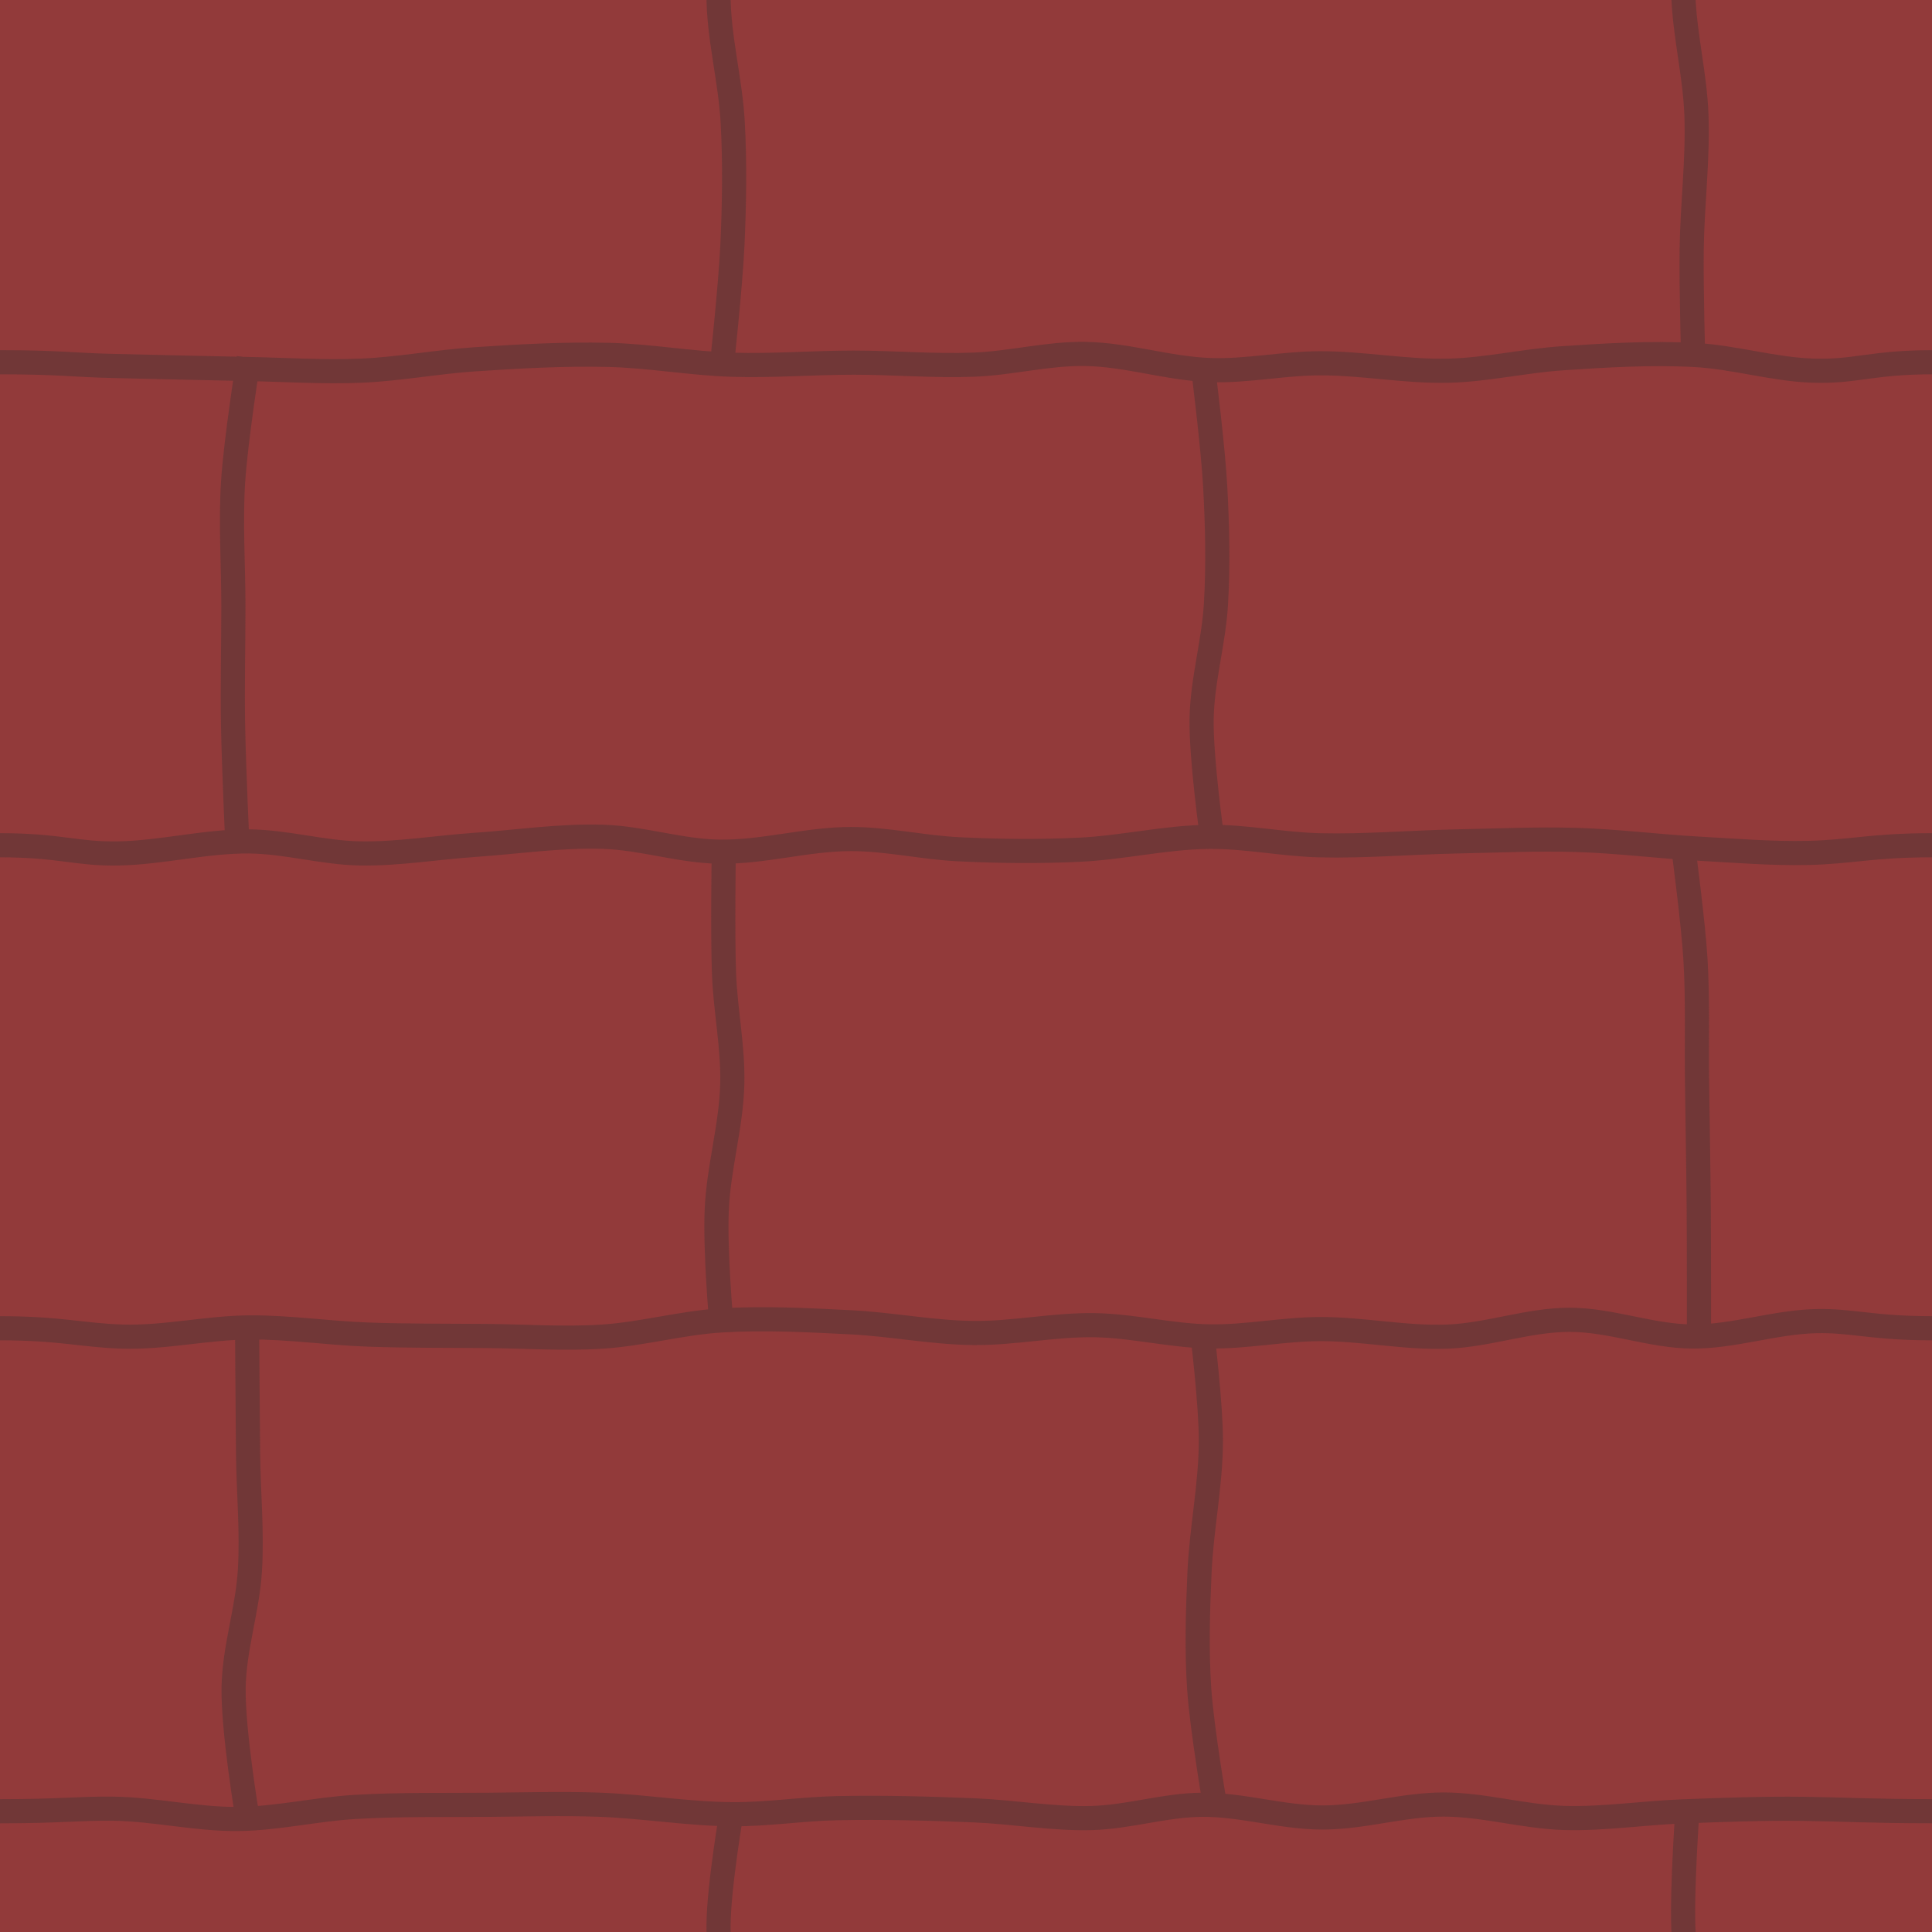
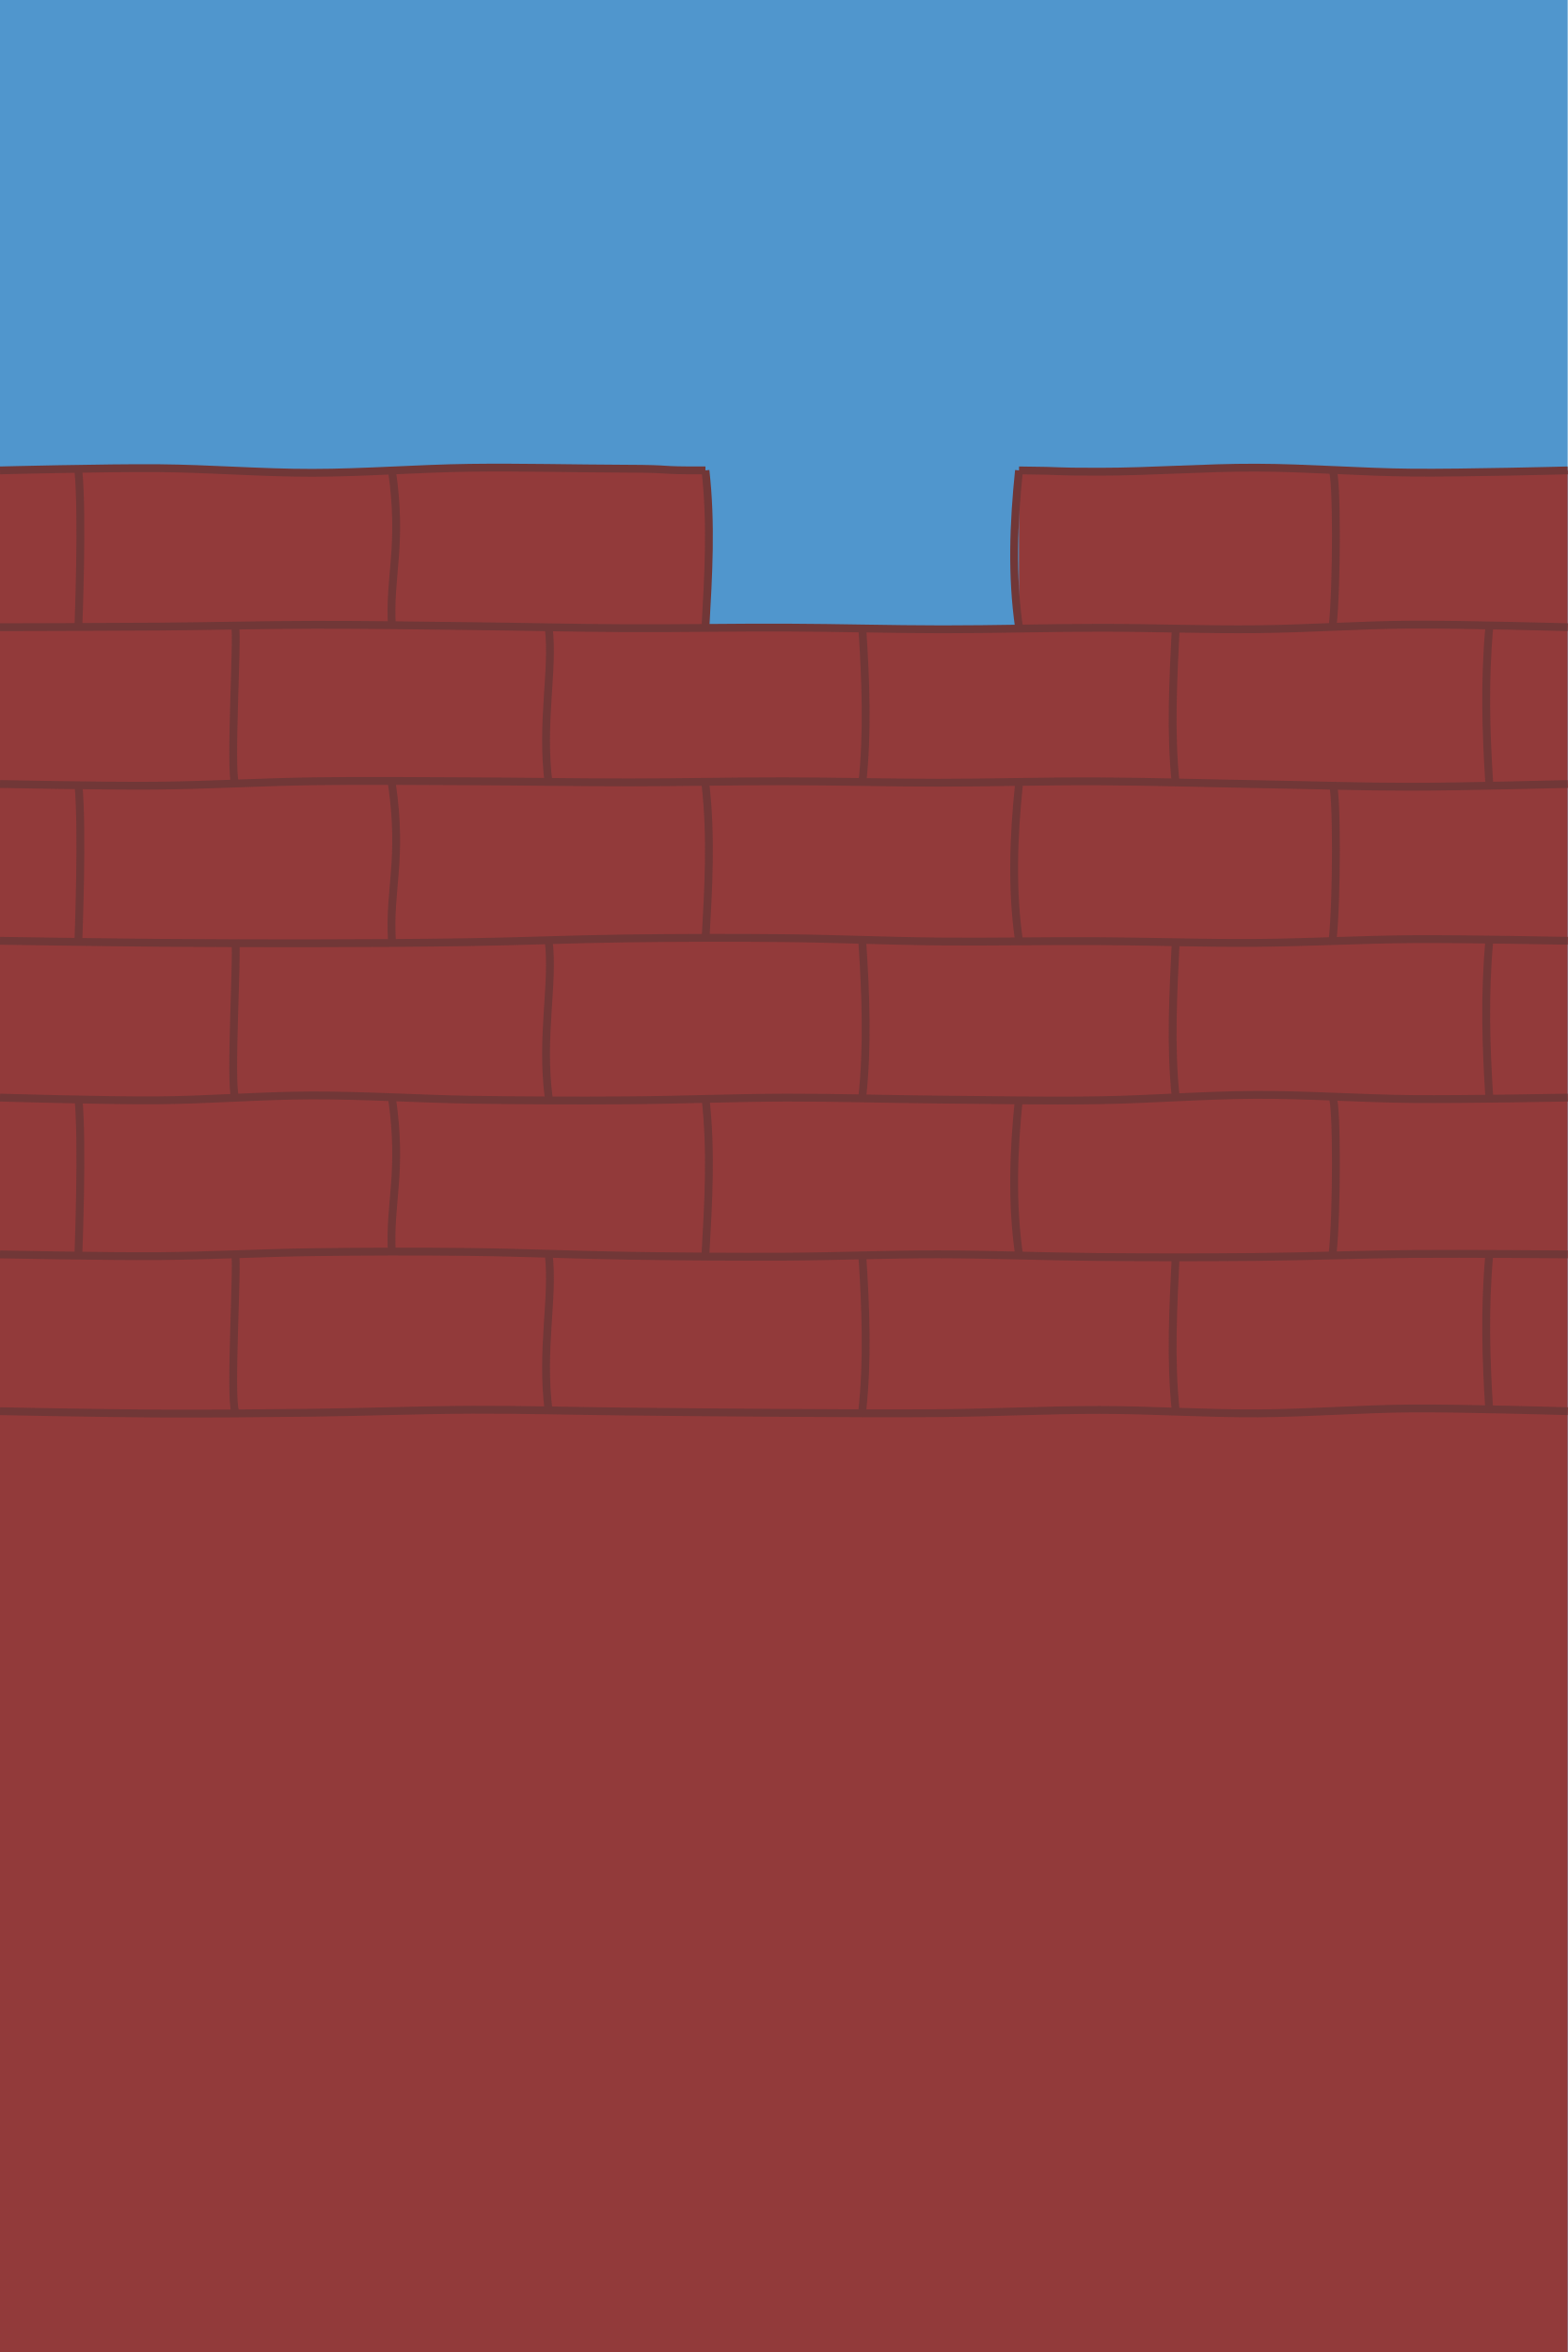
- <svg xmlns="http://www.w3.org/2000/svg" width="160" height="160" id="svg2" version="1.1">
+ <svg xmlns="http://www.w3.org/2000/svg" width="400" height="600" id="svg2" version="1.1">
  <defs id="defs4">
    </defs>
-   <g transform="translate(0,-892.3622)" id="layer1">
-     <rect style="fill:#923a3a;fill-opacity:1;stroke:none" id="rect6373" width="160" height="160" x="0" y="892.362" />
-     <path id="rect3396-9-85-4-6-9-1" d="m 180,1012.362 0,40 40,0 0,-40 -40,0 z" style="fill:#a02c2c;fill-opacity:1;stroke:none" />
-     <g transform="translate(175,305)" id="g6887-7-5-7">
-       <path id="path5223-4-81-6-4" d="m 5,727.362 c 0,0 7.016,-0.544 10.527,-0.461 3.348,0.079 6.66,0.769 10.006,0.915 3.341,0.145 6.689,0.039 10.032,-0.041 C 38.712,727.699 40,727.362 45,727.362" style="fill:none;stroke:#501616;stroke-width:2;stroke-linecap:butt;stroke-linejoin:miter;stroke-miterlimit:4;stroke-opacity:1;stroke-dasharray:none" />
-       <path style="fill:none;stroke:#501616;stroke-width:2;stroke-linecap:butt;stroke-linejoin:miter;stroke-miterlimit:4;stroke-opacity:1;stroke-dasharray:none" d="m 15,727.362 c 0.759,7.172 -1.644,13.062 -0.177,19.823" id="path6145-4-4-8-5" />
-       <path style="fill:none;stroke:#501616;stroke-width:2;stroke-linecap:butt;stroke-linejoin:miter;stroke-miterlimit:4;stroke-opacity:1;stroke-dasharray:none" d="m 35,727.362 c -1.061,-9.369 1.237,-11.641 0,-20" id="path6147-57-33-8-4" />
-       <path style="fill:none;stroke:#501616;stroke-width:2;stroke-linecap:butt;stroke-linejoin:miter;stroke-miterlimit:4;stroke-opacity:1;stroke-dasharray:none" d="m 5,95 c 5,0 6.982,-0.618 10.478,-0.512 3.02,0.092 5.99,0.975 9.011,0.99 3.64,0.019 7.227,-1.014 10.867,-1.081 C 38.576,94.338 40,95 45,95" id="path6350-0-5-4" transform="translate(0,652.3622)" />
+   <g transform="translate(0,-452.3622)" id="layer1">
+     <rect style="fill:#5096cd;fill-opacity:1;stroke:none" id="rect6373-6" width="400" height="600" x="0" y="452.362" />
+     <path style="fill:#923a3a;fill-opacity:1;stroke:none" d="m 0,572.362 180,-10e-6 0,40 80,0 c 0,0 0,-30 0,-40 l 140,10e-6 0,480 -400,0 z" id="rect6373" />
+     <path style="fill:none;stroke:#713737;stroke-width:2;stroke-linecap:butt;stroke-linejoin:miter;stroke-miterlimit:4;stroke-opacity:1;stroke-dasharray:none" d="m 0,612.362 c 0,0 27.122,-0.054 40.682,-0.158 13.218,-0.102 26.435,-0.437 39.653,-0.456 13.437,-0.02 26.874,0.196 40.311,0.344 12.901,0.142 25.8,0.461 38.702,0.524 13.782,0.068 27.564,-0.205 41.346,-0.154 13.251,0.049 26.5,0.433 39.751,0.442 13.414,0.009 26.826,-0.388 40.24,-0.394 13.433,-0.005 26.865,0.503 40.297,0.361 12.93,-0.136 25.844,-1.076 38.775,-1.165 C 373.172,611.614 400,612.362 400,612.362" id="path7021" />
+     <path style="fill:none;stroke:#713737;stroke-width:2;stroke-linecap:butt;stroke-linejoin:miter;stroke-miterlimit:4;stroke-opacity:1;stroke-dasharray:none" d="m 260,572.362 c 13.524,0.125 7.09,0.339 20.614,0.336 13.304,-0.003 26.595,-1.075 39.9,-1.036 13.303,0.039 26.587,1.156 39.89,1.272 C 373.603,573.049 400,572.362 400,572.362" id="path7021-3" />
+     <path style="fill:none;stroke:#713737;stroke-width:2;stroke-linecap:butt;stroke-linejoin:miter;stroke-miterlimit:4;stroke-opacity:1;stroke-dasharray:none" d="m 0,652.362 c 0,0 26.297,0.539 39.447,0.429 13.545,-0.114 27.076,-0.939 40.62,-1.126 13.269,-0.183 26.54,-0.039 39.81,0.008 13.564,0.048 27.127,0.282 40.691,0.28 13.168,-0.003 26.334,-0.3 39.502,-0.287 13.105,0.013 26.208,0.36 39.313,0.365 13.595,0.005 27.189,-0.41 40.784,-0.348 13.679,0.062 27.354,0.488 41.032,0.724 12.931,0.223 25.86,0.659 38.793,0.656 C 373.33,653.058 400,652.362 400,652.362" id="path7021-1" />
+     <path style="fill:none;stroke:#713737;stroke-width:2;stroke-linecap:butt;stroke-linejoin:miter;stroke-miterlimit:4;stroke-opacity:1;stroke-dasharray:none" d="m 0,692.362 c 0,0 26.985,0.405 40.478,0.511 13.073,0.103 26.146,0.146 39.22,0.121 13.233,-0.026 26.467,-0.074 39.698,-0.278 13.418,-0.206 26.83,-0.785 40.249,-0.957 13.394,-0.172 26.791,-0.208 40.185,-0.076 13.167,0.13 26.326,0.726 39.493,0.853 13.327,0.129 26.655,-0.151 39.983,-0.092 13.583,0.06 27.163,0.539 40.746,0.454 13.507,-0.084 27.004,-0.867 40.511,-0.955 13.147,-0.085 39.438,0.418 39.438,0.418" id="path7021-8" />
+     <path style="fill:none;stroke:#713737;stroke-width:2;stroke-linecap:butt;stroke-linejoin:miter;stroke-miterlimit:4;stroke-opacity:1;stroke-dasharray:none" d="m 0,732.362 c 0,0 26.656,0.794 39.987,0.7 13.201,-0.093 26.384,-1.222 39.585,-1.254 13.627,-0.032 27.24,0.891 40.865,1.101 13.168,0.202 26.338,0.237 39.507,0.151 13.587,-0.089 27.169,-0.661 40.756,-0.689 12.938,-0.027 25.874,0.383 38.812,0.493 13.551,0.116 27.104,0.38 40.653,0.178 13.428,-0.2 26.836,-1.326 40.265,-1.377 13.392,-0.051 26.771,0.953 40.163,1.067 C 373.729,732.846 400,732.362 400,732.362" id="path7021-7" />
+     <path style="fill:none;stroke:#713737;stroke-width:2;stroke-linecap:butt;stroke-linejoin:miter;stroke-miterlimit:4;stroke-opacity:1;stroke-dasharray:none" d="m 0,772.362 c 0,0 27.03,0.54 40.546,0.439 13.019,-0.097 26.026,-0.828 39.044,-1.006 13.366,-0.182 26.736,-0.211 40.103,-0.062 13.641,0.152 27.274,0.775 40.915,0.977 13.261,0.197 26.525,0.293 39.788,0.23 12.97,-0.062 25.935,-0.607 38.905,-0.598 13.487,0.009 26.97,0.564 40.456,0.677 13.5,0.113 27.001,0.129 40.501,2.6e-4 13.479,-0.129 26.953,-0.665 40.433,-0.774 C 373.793,772.139 400,772.362 400,772.362" id="path7021-5" />
+     <path style="fill:none;stroke:#713737;stroke-width:2;stroke-linecap:butt;stroke-linejoin:miter;stroke-miterlimit:4;stroke-opacity:1;stroke-dasharray:none" d="m 0,812.362 c 0,0 26.415,0.525 39.624,0.59 13.265,0.066 26.531,-0.043 39.796,-0.199 13.726,-0.161 27.448,-0.714 41.175,-0.761 12.904,-0.044 25.806,0.32 38.71,0.45 13.379,0.135 26.758,0.273 40.137,0.341 13.686,0.07 27.373,0.195 41.059,0.068 13.376,-0.124 26.745,-0.819 40.122,-0.811 13.442,0.009 26.874,0.936 40.316,0.867 13.049,-0.067 26.079,-1.15 39.128,-1.243 C 373.379,811.57 400,812.362 400,812.362" id="path7021-4" />
+     <g id="g8096" style="stroke:#713737">
+       <path transform="translate(0,452.3622)" id="path8056" d="m 20,120 c 1.149,11.49 0,40 0,40" style="fill:none;stroke:#713737;stroke-width:2;stroke-linecap:butt;stroke-linejoin:miter;stroke-miterlimit:4;stroke-opacity:1;stroke-dasharray:none" />
+       <path transform="translate(0,452.3622)" id="path8058" d="m 100,120 c 2.803,19.445 -0.795,26.755 0,40" style="fill:none;stroke:#713737;stroke-width:2;stroke-linecap:butt;stroke-linejoin:miter;stroke-miterlimit:4;stroke-opacity:1;stroke-dasharray:none" />
+       <path transform="translate(0,452.3622)" id="path8060" d="m 180,120 c 1.552,13.644 0.742,26.815 0,40" style="fill:none;stroke:#713737;stroke-width:2;stroke-linecap:butt;stroke-linejoin:miter;stroke-miterlimit:4;stroke-opacity:1;stroke-dasharray:none" />
+       <path transform="translate(0,452.3622)" id="path8062" d="m 260,120 c -1.401,13.533 -1.884,26.936 0,40" style="fill:none;stroke:#713737;stroke-width:2;stroke-linecap:butt;stroke-linejoin:miter;stroke-miterlimit:4;stroke-opacity:1;stroke-dasharray:none" />
+       <path transform="translate(0,452.3622)" id="path8064" d="m 340,120 c 1.149,1.414 1.149,29.835 0,40" style="fill:none;stroke:#713737;stroke-width:2;stroke-linecap:butt;stroke-linejoin:miter;stroke-miterlimit:4;stroke-opacity:1;stroke-dasharray:none" />
+       <path transform="translate(0,452.3622)" id="path8066" d="m 60,160 c 0.707,2.121 -1.414,36.464 0,40" style="fill:none;stroke:#713737;stroke-width:2;stroke-linecap:butt;stroke-linejoin:miter;stroke-miterlimit:4;stroke-opacity:1;stroke-dasharray:none" />
+       <path transform="translate(0,452.3622)" id="path8068" d="m 140,160 c 1.326,11.137 -2.033,24.178 0,40" style="fill:none;stroke:#713737;stroke-width:2;stroke-linecap:butt;stroke-linejoin:miter;stroke-miterlimit:4;stroke-opacity:1;stroke-dasharray:none" />
+       <path transform="translate(0,452.3622)" id="path8070" d="m 220,160 c 0.914,13.608 1.419,27.092 0,40" style="fill:none;stroke:#713737;stroke-width:2;stroke-linecap:butt;stroke-linejoin:miter;stroke-miterlimit:4;stroke-opacity:1;stroke-dasharray:none" />
+       <path transform="translate(0,452.3622)" id="path8072" d="m 300,160 c -0.643,13.405 -1.414,26.824 0,40" style="fill:none;stroke:#713737;stroke-width:2;stroke-linecap:butt;stroke-linejoin:miter;stroke-miterlimit:4;stroke-opacity:1;stroke-dasharray:none" />
+       <path transform="translate(0,452.3622)" id="path8074" d="m 380,160 c -1.26,13.753 -0.844,26.948 0,40" style="fill:none;stroke:#713737;stroke-width:2;stroke-linecap:butt;stroke-linejoin:miter;stroke-miterlimit:4;stroke-opacity:1;stroke-dasharray:none" />
    </g>
-     <g id="g7460" style="stroke:#713737;stroke-opacity:1">
-       <path id="path4366" d="m 0,1042.362 c 5,0 6.423,-0.24 9.332,-0.211 3.472,0.036 6.91,0.886 10.383,0.85 3.244,-0.034 6.444,-0.804 9.682,-0.996 3.679,-0.218 7.37,-0.146 11.056,-0.177 3.034,-0.026 6.07,-0.115 9.103,-0.01 3.706,0.13 7.389,0.765 11.098,0.79 2.902,0.019 5.791,-0.442 8.693,-0.502 3.783,-0.079 7.569,0.028 11.349,0.182 3.243,0.132 6.473,0.724 9.717,0.636 3.065,-0.083 6.066,-1.075 9.132,-1.098 3.347,-0.024 6.639,1.057 9.987,1.054 3.365,-0 6.673,-1.082 10.039,-1.075 3.356,0.01 6.652,1.021 10.008,1.113 3.244,0.089 6.478,-0.417 9.721,-0.542 3.341,-0.128 6.684,-0.255 10.027,-0.213 3.346,0.043 5.672,0.195 10.672,0.195" style="fill:none;stroke:#713737;stroke-width:2;stroke-linecap:butt;stroke-linejoin:miter;stroke-miterlimit:4;stroke-opacity:1;stroke-dasharray:none" />
-       <path id="path4368" d="m 160,1002.362 c -5,0 -6.639,-0.663 -9.622,-0.589 -3.432,0.085 -6.788,1.291 -10.221,1.272 -3.423,-0.019 -6.752,-1.385 -10.175,-1.382 -3.397,0 -6.7,1.258 -10.094,1.391 -3.531,0.138 -7.05,-0.637 -10.584,-0.623 -3.045,0.012 -6.07,0.653 -9.115,0.606 -3.194,-0.049 -6.343,-0.877 -9.537,-0.929 -3.364,-0.055 -6.708,0.687 -10.072,0.647 -3.373,-0.039 -6.713,-0.712 -10.082,-0.884 -3.582,-0.183 -7.178,-0.374 -10.758,-0.158 -3.306,0.2 -6.541,1.127 -9.847,1.342 -3.196,0.208 -6.406,-0.025 -9.609,-0.052 -3.273,-0.028 -6.548,0 -9.819,-0.116 -3.26,-0.118 -6.507,-0.612 -9.769,-0.594 -3.534,0.019 -7.042,0.869 -10.575,0.76 C 6.823,1002.95 5,1002.362 0,1002.362" style="fill:none;stroke:#713737;stroke-width:2;stroke-linecap:butt;stroke-linejoin:miter;stroke-miterlimit:4;stroke-opacity:1;stroke-dasharray:none" />
-       <path id="path4370" d="m 0,962.362 c 5,0 6.313,0.744 9.821,0.677 3.615,-0.069 7.187,-1.023 10.803,-0.994 3.083,0.025 6.113,0.942 9.195,0.993 3.169,0.053 6.32,-0.488 9.482,-0.705 3.555,-0.244 7.107,-0.787 10.668,-0.671 3.217,0.105 6.36,1.18 9.578,1.233 3.659,0.059 7.269,-1.046 10.929,-1.047 2.983,-0.001 5.929,0.699 8.909,0.846 3.337,0.165 6.686,0.199 10.023,0.039 3.57,-0.171 7.095,-1.024 10.669,-1.067 3.083,-0.037 6.141,0.626 9.224,0.7 3.775,0.09 7.549,-0.243 11.325,-0.32 3.306,-0.067 6.614,-0.221 9.92,-0.124 3.373,0.099 6.728,0.534 10.097,0.72 3.019,0.167 6.04,0.419 9.063,0.355 C 153.364,962.918 155,962.362 160,962.362" style="fill:none;stroke:#713737;stroke-width:2;stroke-linecap:butt;stroke-linejoin:miter;stroke-miterlimit:4;stroke-opacity:1;stroke-dasharray:none" />
-       <path id="path4372" d="m 160,922.362 c -5,0 -6.369,0.821 -9.908,0.694 -3.271,-0.117 -6.464,-1.119 -9.732,-1.295 -3.655,-0.197 -7.326,0.027 -10.978,0.272 -3.137,0.211 -6.232,0.946 -9.375,1.028 -3.572,0.093 -7.129,-0.622 -10.702,-0.613 -3.021,0.007 -6.026,0.662 -9.045,0.563 -3.49,-0.115 -6.898,-1.282 -10.389,-1.338 -3.081,-0.049 -6.122,0.766 -9.201,0.888 -3.322,0.132 -6.647,-0.168 -9.972,-0.167 -3.344,0.001 -6.688,0.279 -10.031,0.176 -3.451,-0.106 -6.874,-0.74 -10.325,-0.819 -3.667,-0.084 -7.338,0.121 -10.999,0.365 -3.145,0.209 -6.26,0.808 -9.41,0.943 -3.168,0.135 -6.341,-0.081 -9.511,-0.14 -3.685,-0.069 -7.369,-0.168 -11.053,-0.25 C 6.016,922.595 5,922.362 0,922.362" style="fill:none;stroke:#713737;stroke-width:2;stroke-linecap:butt;stroke-linejoin:miter;stroke-miterlimit:4;stroke-opacity:1;stroke-dasharray:none" />
-       <path style="fill:none;stroke:#713737;stroke-width:2;stroke-linecap:butt;stroke-linejoin:miter;stroke-miterlimit:4;stroke-opacity:1;stroke-dasharray:none" d="m 20.491,1042.861 c 0,0 -1.203,-7.146 -1.145,-10.749 0.053,-3.253 1.149,-6.419 1.349,-9.666 0.198,-3.209 -0.113,-6.43 -0.15,-9.645 -0.042,-3.655 -0.083,-10.966 -0.083,-10.966" id="path5726" />
-       <path style="fill:none;stroke:#713737;stroke-width:2;stroke-linecap:butt;stroke-linejoin:miter;stroke-miterlimit:4;stroke-opacity:1;stroke-dasharray:none" d="m 100.7,1042.343 c 0,0 -1.16,-6.718 -1.387,-10.113 -0.215,-3.206 -0.118,-6.43 0.025,-9.64 0.162,-3.633 0.928,-7.232 0.943,-10.869 0.012,-2.939 -0.691,-8.791 -0.691,-8.791" id="path5728" />
-       <path style="fill:none;stroke:#713737;stroke-width:2;stroke-linecap:butt;stroke-linejoin:miter;stroke-miterlimit:4;stroke-opacity:1;stroke-dasharray:none" d="m 59.721,1001.71 c 0,0 -0.503,-5.61 -0.367,-9.079 0.138,-3.536 1.21,-7 1.292,-10.538 0.07,-3.018 -0.565,-6.015 -0.683,-9.031 -0.13,-3.331 -0.025,-10.002 -0.025,-10.002" id="path5730" />
-       <path style="fill:none;stroke:#713737;stroke-width:2;stroke-linecap:butt;stroke-linejoin:miter;stroke-miterlimit:4;stroke-opacity:1;stroke-dasharray:none" d="m 140.7,1002.342 c 0,0 0.007,-6.547 -0.018,-9.821 -0.027,-3.535 -0.095,-7.07 -0.141,-10.605 -0.044,-3.374 0.073,-6.755 -0.131,-10.123 -0.183,-3.02 -0.978,-9.025 -0.978,-9.025" id="path5732" />
-       <path style="fill:none;stroke:#713737;stroke-width:2;stroke-linecap:butt;stroke-linejoin:miter;stroke-miterlimit:4;stroke-opacity:1;stroke-dasharray:none" d="m 100.387,961.779 c 0,0 -0.935,-6.6 -0.874,-9.919 0.059,-3.18 0.999,-6.292 1.187,-9.467 0.192,-3.241 0.113,-6.498 -0.062,-9.74 -0.175,-3.24 -0.986,-9.684 -0.986,-9.684" id="path5734" />
-       <path style="fill:none;stroke:#713737;stroke-width:2;stroke-linecap:butt;stroke-linejoin:miter;stroke-miterlimit:4;stroke-opacity:1;stroke-dasharray:none" d="m 19.688,962.989 c 0,0 -0.328,-7.067 -0.388,-10.604 -0.055,-3.275 0.028,-6.551 0.028,-9.826 2.24e-4,-3.409 -0.237,-6.824 -0.028,-10.226 0.213,-3.464 1.301,-10.329 1.301,-10.329" id="path5736" />
-       <path style="fill:none;stroke:#713737;stroke-width:2;stroke-linecap:butt;stroke-linejoin:miter;stroke-miterlimit:4;stroke-opacity:1;stroke-dasharray:none" d="m 59.742,923.013 c 0,0 0.76,-6.934 0.917,-10.415 0.151,-3.356 0.204,-6.723 0.023,-10.077 -0.192,-3.568 -1.187,-7.081 -1.177,-10.653 0.01,-3.282 1.138,-9.78 1.138,-9.78" id="path5738" />
-       <path style="fill:none;stroke:#713737;stroke-width:2;stroke-linecap:butt;stroke-linejoin:miter;stroke-miterlimit:4;stroke-opacity:1;stroke-dasharray:none" d="m 140.219,921.966 c 0,0 -0.159,-5.587 -0.121,-8.911 0.043,-3.733 0.531,-7.462 0.392,-11.193 -0.123,-3.307 -0.964,-6.562 -1.084,-9.87 -0.125,-3.432 0.377,-10.295 0.377,-10.295" id="path5740" />
-       <path style="fill:none;stroke:#713737;stroke-width:2;stroke-linecap:butt;stroke-linejoin:miter;stroke-miterlimit:4;stroke-opacity:1;stroke-dasharray:none" d="m 59.742,1083.013 c 0,0 0.76,-6.934 0.917,-10.415 0.151,-3.356 0.204,-6.723 0.023,-10.077 -0.192,-3.567 -1.187,-7.081 -1.177,-10.653 0.01,-3.282 1.138,-9.78 1.138,-9.78" id="path5738-1" />
-       <path style="fill:none;stroke:#713737;stroke-width:2;stroke-linecap:butt;stroke-linejoin:miter;stroke-miterlimit:4;stroke-opacity:1;stroke-dasharray:none" d="m 140.219,1081.966 c 0,0 -0.159,-5.587 -0.121,-8.911 0.043,-3.733 0.531,-7.463 0.392,-11.193 -0.123,-3.307 -0.964,-6.562 -1.084,-9.87 -0.125,-3.432 0.377,-10.296 0.377,-10.296" id="path5740-8" />
+     <g transform="translate(0,80)" id="g8096-5" style="stroke:#713737">
+       <path transform="translate(0,452.3622)" id="path8056-8" d="m 20,120 c 1.149,11.49 0,40 0,40" style="fill:none;stroke:#713737;stroke-width:2;stroke-linecap:butt;stroke-linejoin:miter;stroke-miterlimit:4;stroke-opacity:1;stroke-dasharray:none" />
+       <path transform="translate(0,452.3622)" id="path8058-8" d="m 100,120 c 2.803,19.445 -0.795,26.755 0,40" style="fill:none;stroke:#713737;stroke-width:2;stroke-linecap:butt;stroke-linejoin:miter;stroke-miterlimit:4;stroke-opacity:1;stroke-dasharray:none" />
+       <path transform="translate(0,452.3622)" id="path8060-4" d="m 180,120 c 1.552,13.644 0.742,26.815 0,40" style="fill:none;stroke:#713737;stroke-width:2;stroke-linecap:butt;stroke-linejoin:miter;stroke-miterlimit:4;stroke-opacity:1;stroke-dasharray:none" />
+       <path transform="translate(0,452.3622)" id="path8062-9" d="m 260,120 c -1.401,13.533 -1.884,26.936 0,40" style="fill:none;stroke:#713737;stroke-width:2;stroke-linecap:butt;stroke-linejoin:miter;stroke-miterlimit:4;stroke-opacity:1;stroke-dasharray:none" />
+       <path transform="translate(0,452.3622)" id="path8064-4" d="m 340,120 c 1.149,1.414 1.149,29.835 0,40" style="fill:none;stroke:#713737;stroke-width:2;stroke-linecap:butt;stroke-linejoin:miter;stroke-miterlimit:4;stroke-opacity:1;stroke-dasharray:none" />
+       <path transform="translate(0,452.3622)" id="path8066-3" d="m 60,160 c 0.707,2.121 -1.414,36.464 0,40" style="fill:none;stroke:#713737;stroke-width:2;stroke-linecap:butt;stroke-linejoin:miter;stroke-miterlimit:4;stroke-opacity:1;stroke-dasharray:none" />
+       <path transform="translate(0,452.3622)" id="path8068-6" d="m 140,160 c 1.326,11.137 -2.033,24.178 0,40" style="fill:none;stroke:#713737;stroke-width:2;stroke-linecap:butt;stroke-linejoin:miter;stroke-miterlimit:4;stroke-opacity:1;stroke-dasharray:none" />
+       <path transform="translate(0,452.3622)" id="path8070-5" d="m 220,160 c 0.914,13.608 1.419,27.092 0,40" style="fill:none;stroke:#713737;stroke-width:2;stroke-linecap:butt;stroke-linejoin:miter;stroke-miterlimit:4;stroke-opacity:1;stroke-dasharray:none" />
+       <path transform="translate(0,452.3622)" id="path8072-9" d="m 300,160 c -0.643,13.405 -1.414,26.824 0,40" style="fill:none;stroke:#713737;stroke-width:2;stroke-linecap:butt;stroke-linejoin:miter;stroke-miterlimit:4;stroke-opacity:1;stroke-dasharray:none" />
+       <path transform="translate(0,452.3622)" id="path8074-5" d="m 380,160 c -1.26,13.753 -0.844,26.948 0,40" style="fill:none;stroke:#713737;stroke-width:2;stroke-linecap:butt;stroke-linejoin:miter;stroke-miterlimit:4;stroke-opacity:1;stroke-dasharray:none" />
    </g>
+     <g transform="translate(0,160)" id="g8096-7" style="stroke:#713737">
+       <path transform="translate(0,452.3622)" id="path8056-1" d="m 20,120 c 1.149,11.49 0,40 0,40" style="fill:none;stroke:#713737;stroke-width:2;stroke-linecap:butt;stroke-linejoin:miter;stroke-miterlimit:4;stroke-opacity:1;stroke-dasharray:none" />
+       <path transform="translate(0,452.3622)" id="path8058-2" d="m 100,120 c 2.803,19.445 -0.795,26.755 0,40" style="fill:none;stroke:#713737;stroke-width:2;stroke-linecap:butt;stroke-linejoin:miter;stroke-miterlimit:4;stroke-opacity:1;stroke-dasharray:none" />
+       <path transform="translate(0,452.3622)" id="path8060-3" d="m 180,120 c 1.552,13.644 0.742,26.815 0,40" style="fill:none;stroke:#713737;stroke-width:2;stroke-linecap:butt;stroke-linejoin:miter;stroke-miterlimit:4;stroke-opacity:1;stroke-dasharray:none" />
+       <path transform="translate(0,452.3622)" id="path8062-3" d="m 260,120 c -1.401,13.533 -1.884,26.936 0,40" style="fill:none;stroke:#713737;stroke-width:2;stroke-linecap:butt;stroke-linejoin:miter;stroke-miterlimit:4;stroke-opacity:1;stroke-dasharray:none" />
+       <path transform="translate(0,452.3622)" id="path8064-8" d="m 340,120 c 1.149,1.414 1.149,29.835 0,40" style="fill:none;stroke:#713737;stroke-width:2;stroke-linecap:butt;stroke-linejoin:miter;stroke-miterlimit:4;stroke-opacity:1;stroke-dasharray:none" />
+       <path transform="translate(0,452.3622)" id="path8066-5" d="m 60,160 c 0.707,2.121 -1.414,36.464 0,40" style="fill:none;stroke:#713737;stroke-width:2;stroke-linecap:butt;stroke-linejoin:miter;stroke-miterlimit:4;stroke-opacity:1;stroke-dasharray:none" />
+       <path transform="translate(0,452.3622)" id="path8068-3" d="m 140,160 c 1.326,11.137 -2.033,24.178 0,40" style="fill:none;stroke:#713737;stroke-width:2;stroke-linecap:butt;stroke-linejoin:miter;stroke-miterlimit:4;stroke-opacity:1;stroke-dasharray:none" />
+       <path transform="translate(0,452.3622)" id="path8070-53" d="m 220,160 c 0.914,13.608 1.419,27.092 0,40" style="fill:none;stroke:#713737;stroke-width:2;stroke-linecap:butt;stroke-linejoin:miter;stroke-miterlimit:4;stroke-opacity:1;stroke-dasharray:none" />
+       <path transform="translate(0,452.3622)" id="path8072-4" d="m 300,160 c -0.643,13.405 -1.414,26.824 0,40" style="fill:none;stroke:#713737;stroke-width:2;stroke-linecap:butt;stroke-linejoin:miter;stroke-miterlimit:4;stroke-opacity:1;stroke-dasharray:none" />
+       <path transform="translate(0,452.3622)" id="path8074-0" d="m 380,160 c -1.26,13.753 -0.844,26.948 0,40" style="fill:none;stroke:#713737;stroke-width:2;stroke-linecap:butt;stroke-linejoin:miter;stroke-miterlimit:4;stroke-opacity:1;stroke-dasharray:none" />
+     </g>
+     <path id="path8183" d="m 0,572.362 c 0,0 26.939,-0.676 40.411,-0.567 13.094,0.106 26.171,1.199 39.265,1.187 13.375,-0.012 26.731,-1.109 40.106,-1.285 13.223,-0.174 26.448,0.186 39.673,0.227 13.701,0.042 6.844,0.483 20.546,0.438" style="fill:none;stroke:#713737;stroke-width:2;stroke-linecap:butt;stroke-linejoin:miter;stroke-miterlimit:4;stroke-opacity:1;stroke-dasharray:none" />
  </g>
</svg>
